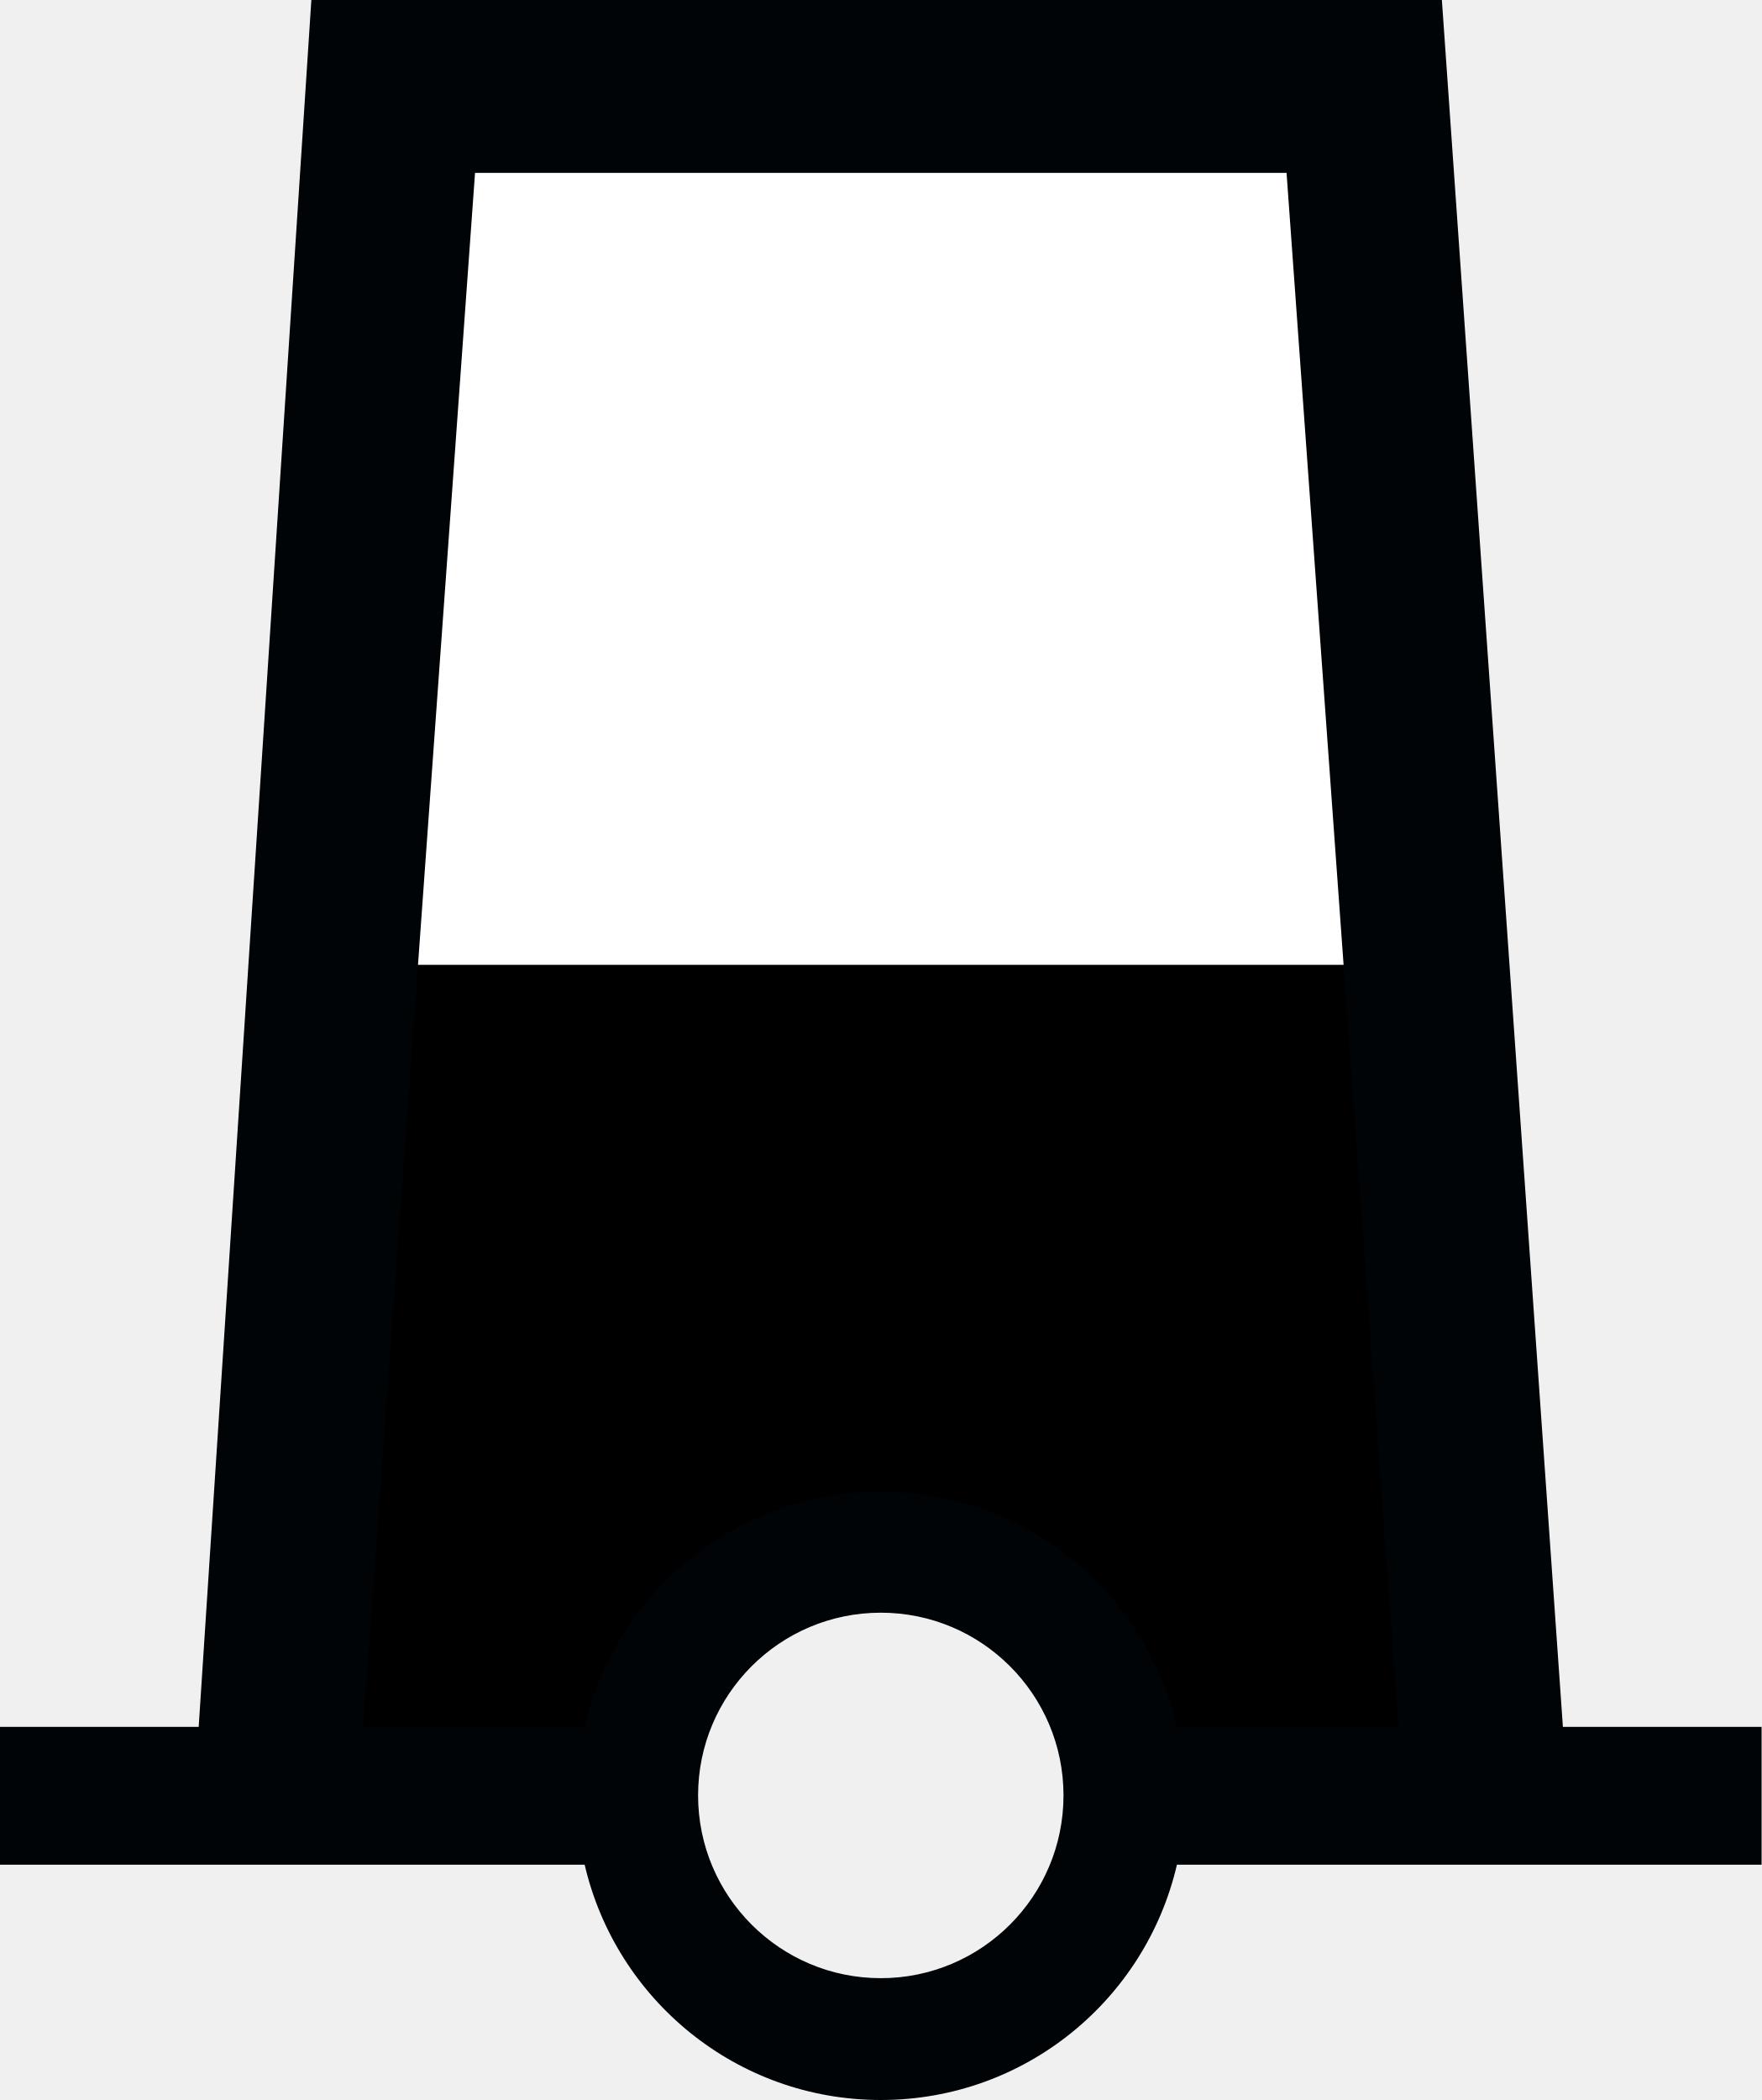
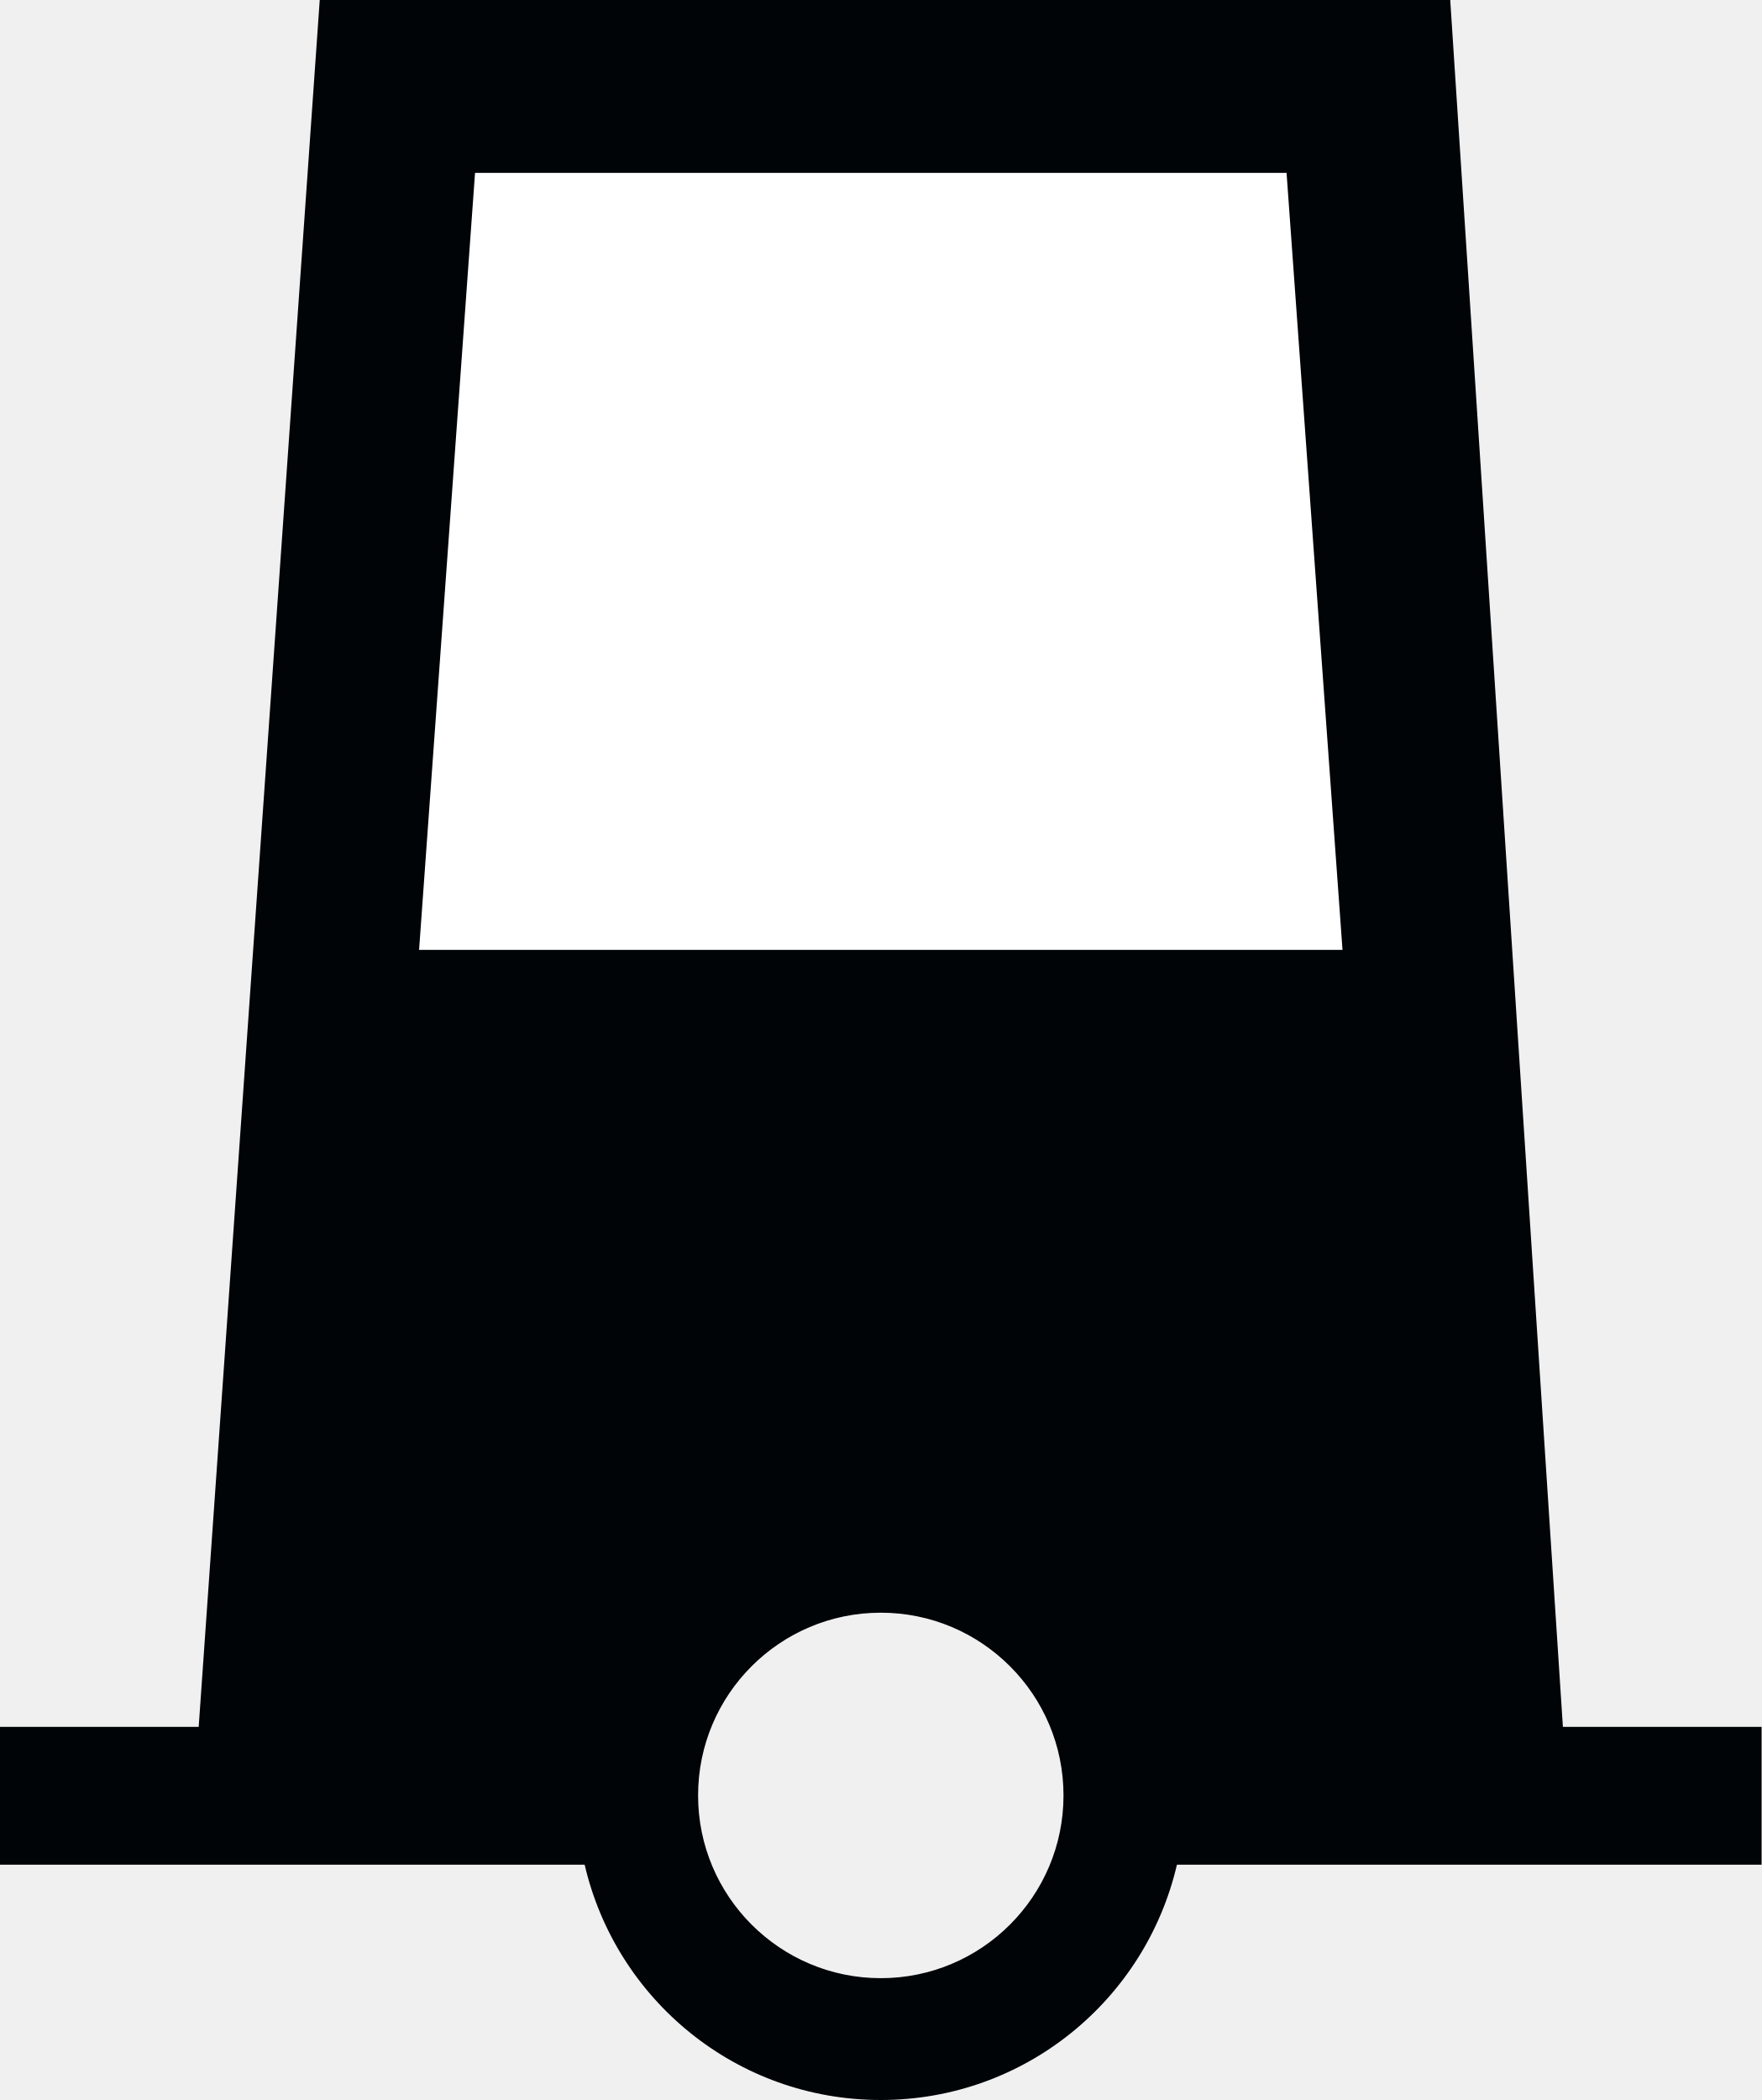
<svg xmlns="http://www.w3.org/2000/svg" version="1.0" width="72.312" height="86.188" id="svg2">
  <defs id="defs4" />
-   <path style="fill:#000000;fill-opacity:1;stroke:#000000;stroke-width:1px;stroke-linecap:butt;stroke-linejoin:miter;stroke-opacity:1" d="M 11.587,73.363 L 16.167,4.012 L 56.077,3.358 L 61.311,72.709 L 47.144,72.727 L 45.236,67.698 L 41.421,64.75 L 37.259,63.362 L 33.444,63.883 L 29.802,65.443 L 27.548,67.871 L 26.161,72.9 L 11.587,73.363 z " id="path7906" />
-   <path style="fill:#ffffff;stroke:none" d="M 15.237,4.021 L 55.156,4.021 L 59.166,39.598 L 13.172,39.598 L 15.237,4.021 z " id="path2984" />
-   <path d="M 12.781,0 L 8.156,70.875 L 0,70.875 L 0,76.531 L 24,76.531 C 25.287,82.064 30.233,86.187 36.156,86.188 C 42.081,86.188 47.027,82.067 48.312,76.531 L 72.312,76.531 L 72.312,70.875 L 64.156,70.875 L 59.188,0 L 12.781,0 z M 19.5,7.094 L 52.812,7.094 L 57.406,70.875 L 48.312,70.875 C 47.027,65.339 42.081,61.219 36.156,61.219 C 30.233,61.219 25.287,65.342 24,70.875 L 14.906,70.875 L 19.5,7.094 z M 36.156,66.188 C 40.296,66.188 43.656,69.547 43.656,73.688 C 43.656,77.828 40.296,81.188 36.156,81.188 C 32.016,81.188 28.656,77.828 28.656,73.688 C 28.656,69.547 32.016,66.188 36.156,66.188 z " id="path2558" style="fill:#000407;fill-opacity:1;fill-rule:evenodd;stroke:none" />
+   <path d="M 17.391,4.826 12.469,73.143 h 13.332 l 0.408,-1.754 c 1.053,-4.526 5.077,-7.902 9.947,-7.902 4.874,0 8.896,3.374 9.947,7.902 l 0.408,1.754 H 59.844 L 54.922,4.826 Z" style="fill:#000407" id="path_fill_h12" />
+   <path id="path_fill_h9" style="fill:#ffffff;fill-opacity:0;stroke-width:1.691;stroke-miterlimit:4.1" d="M 17.391 4.826 L 13.699 56.062 L 58.613 56.062 L 54.922 4.826 L 17.391 4.826 z " />
+   <path id="path_fill_h8" style="fill:#ffffff;fill-opacity:0;stroke-width:1.594;stroke-miterlimit:4.1" d="M 17.391 4.826 L 14.109 50.371 L 58.203 50.371 L 54.922 4.826 L 17.391 4.826 z " />
+   <path id="path_fill_h6" style="fill:#ffffff" d="M 17.391 4.826 L 14.93 38.984 L 57.383 38.984 L 54.922 4.826 L 17.391 4.826 z " />
+   <path id="path_fill_h4" style="fill:#ffffff;fill-opacity:0;stroke-width:1.127;stroke-miterlimit:4.1" d="M 17.391 4.826 L 15.75 27.598 L 56.562 27.598 L 54.922 4.826 L 17.391 4.826 z " />
+   <path id="path_fill_h3" style="fill:#ffffff;fill-opacity:0;stroke-width:0.976;stroke-miterlimit:4.1" d="M 17.391 4.826 L 16.16 21.904 L 56.152 21.904 L 54.922 4.826 L 17.391 4.826 z " />
+   <path d="m 59.531,0 4.625,70.875 h 8.156 v 5.656 h -24 C 47.025,82.064 42.079,86.187 36.156,86.188 30.231,86.188 25.285,82.067 24,76.531 H 0 V 70.875 H 8.156 L 13.125,0 Z M 52.812,7.094 H 19.5 L 14.906,70.875 H 24 c 1.285,-5.536 6.231,-9.656 12.156,-9.656 5.923,1e-5 10.869,4.123 12.156,9.656 h 9.094 z M 36.156,66.188 c -4.14,0 -7.5,3.36 -7.5,7.5 0,4.14 3.36,7.5 7.5,7.5 4.14,0 7.5,-3.36 7.5,-7.5 0,-4.14 -3.36,-7.5 -7.5,-7.5 z" id="path_stroke" style="display:inline;fill:#000407;fill-opacity:1;fill-rule:evenodd;stroke:none" />
</svg>
